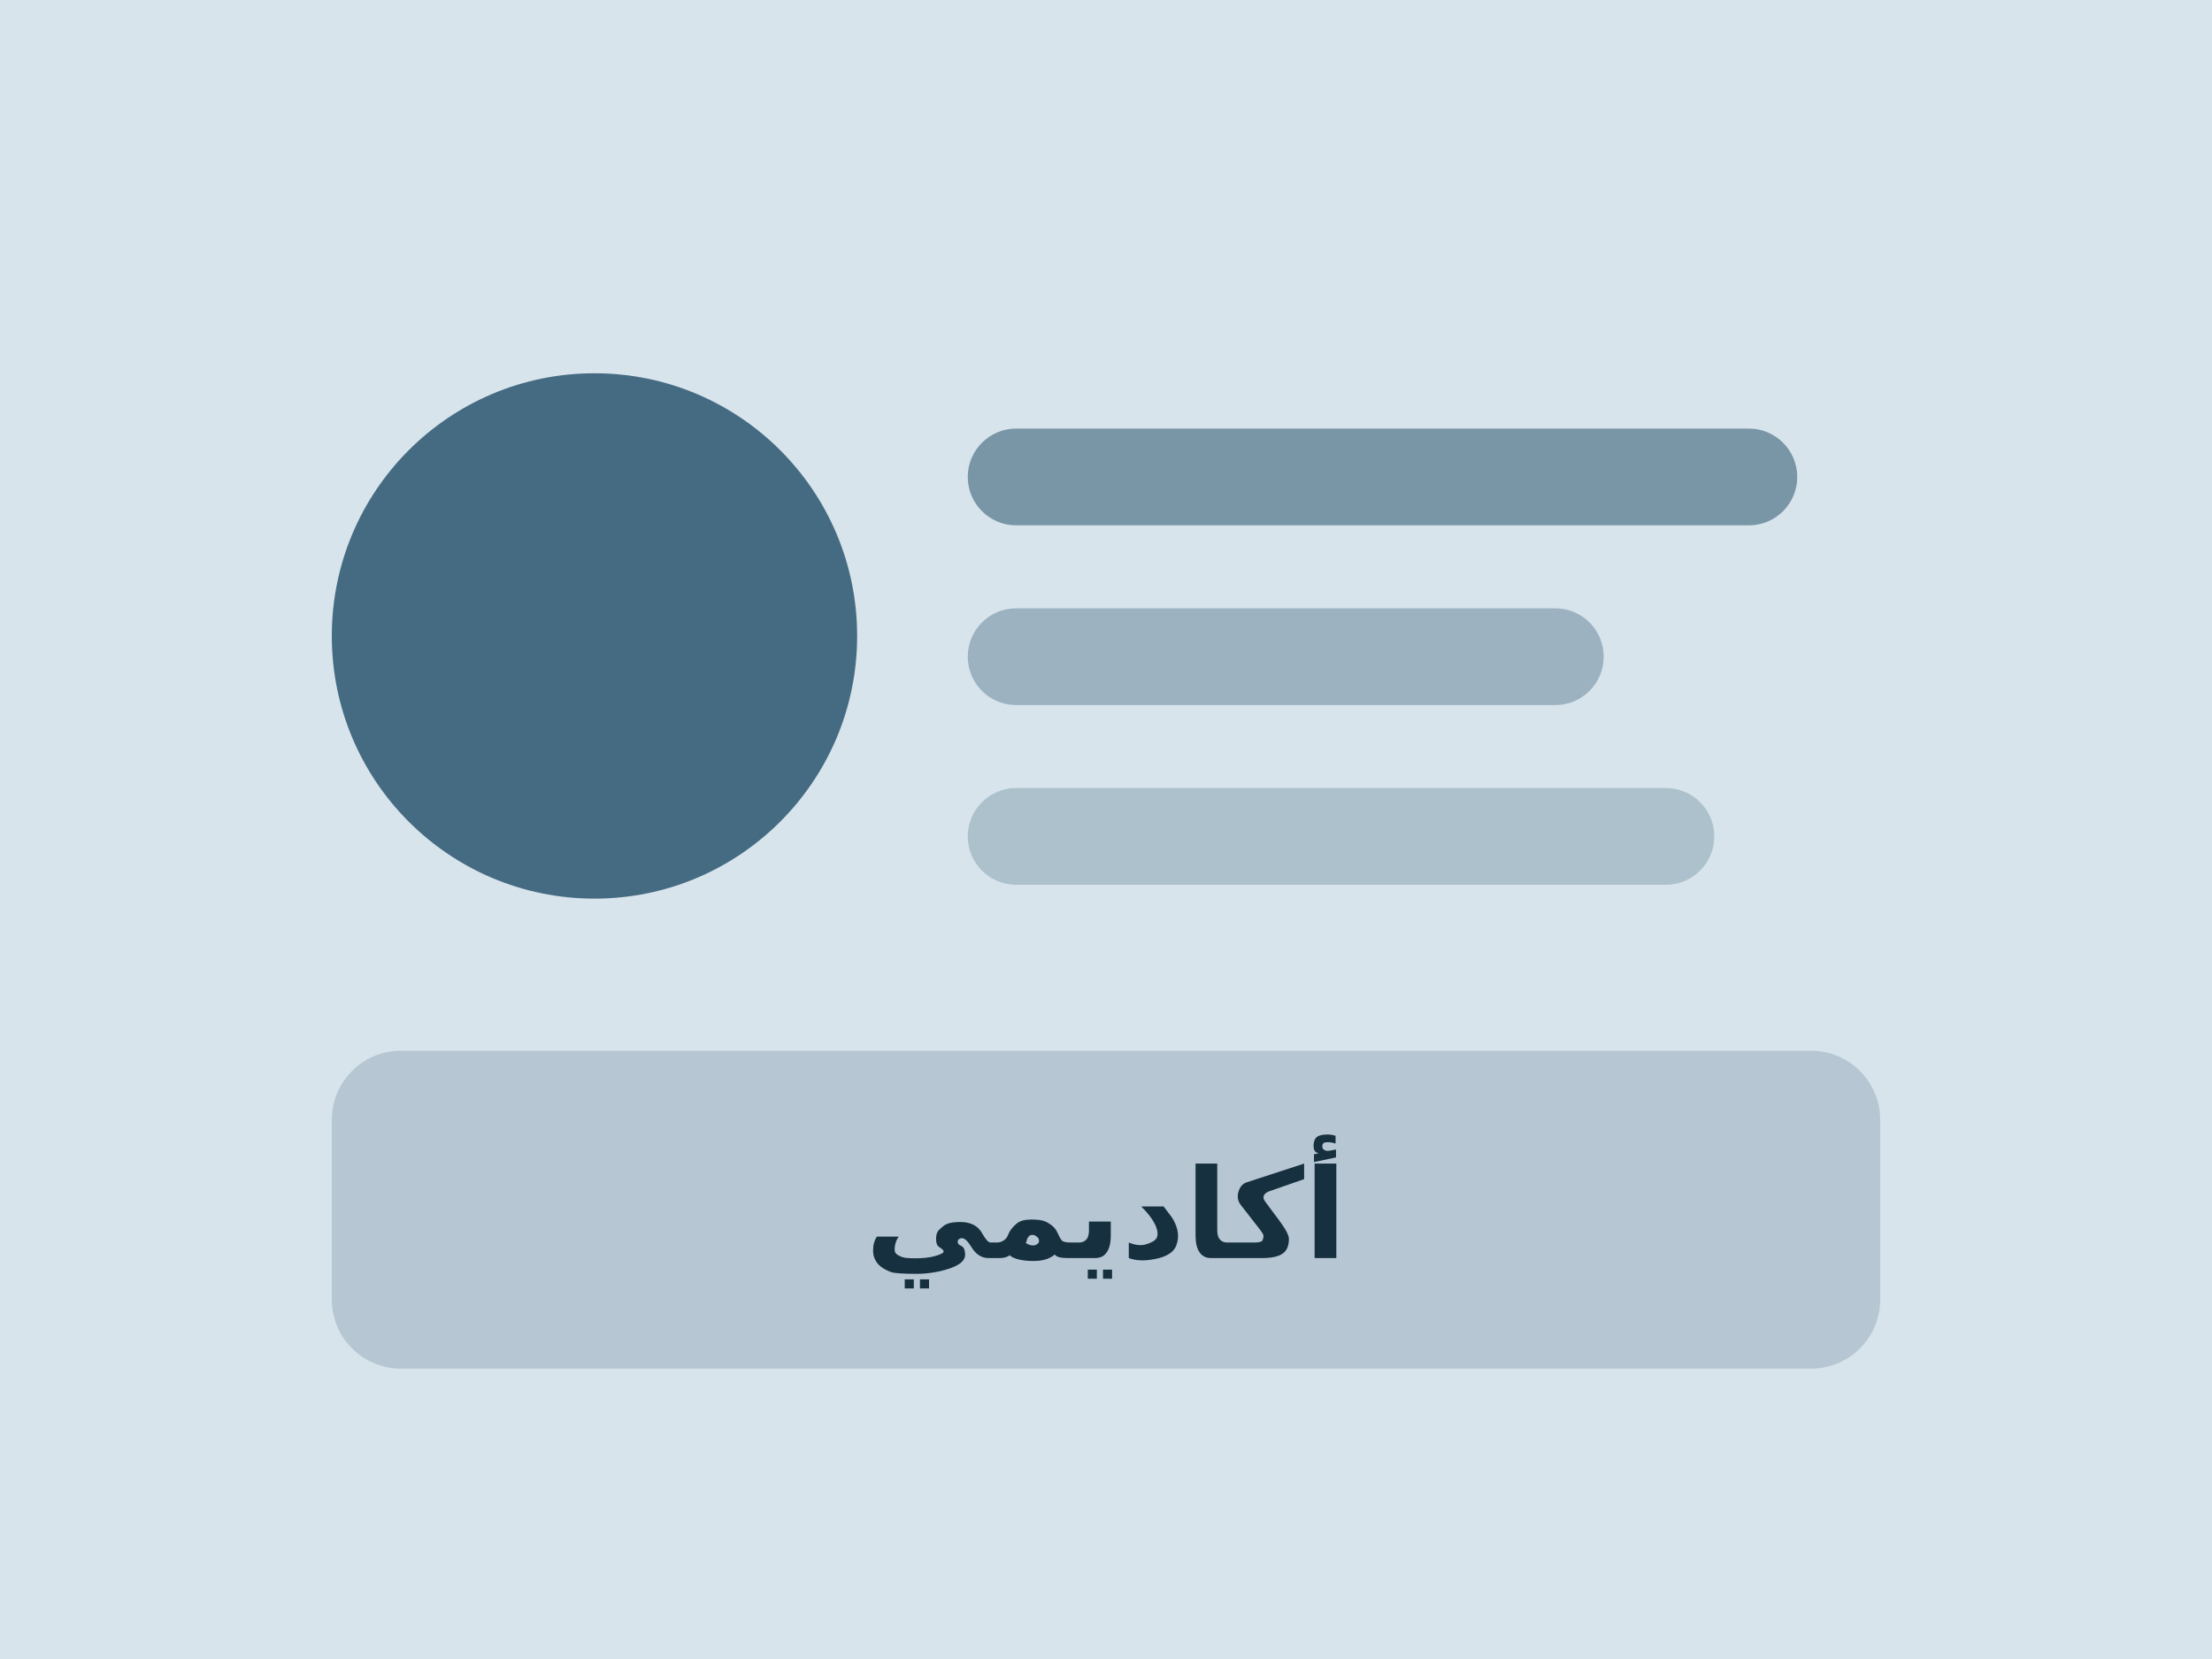
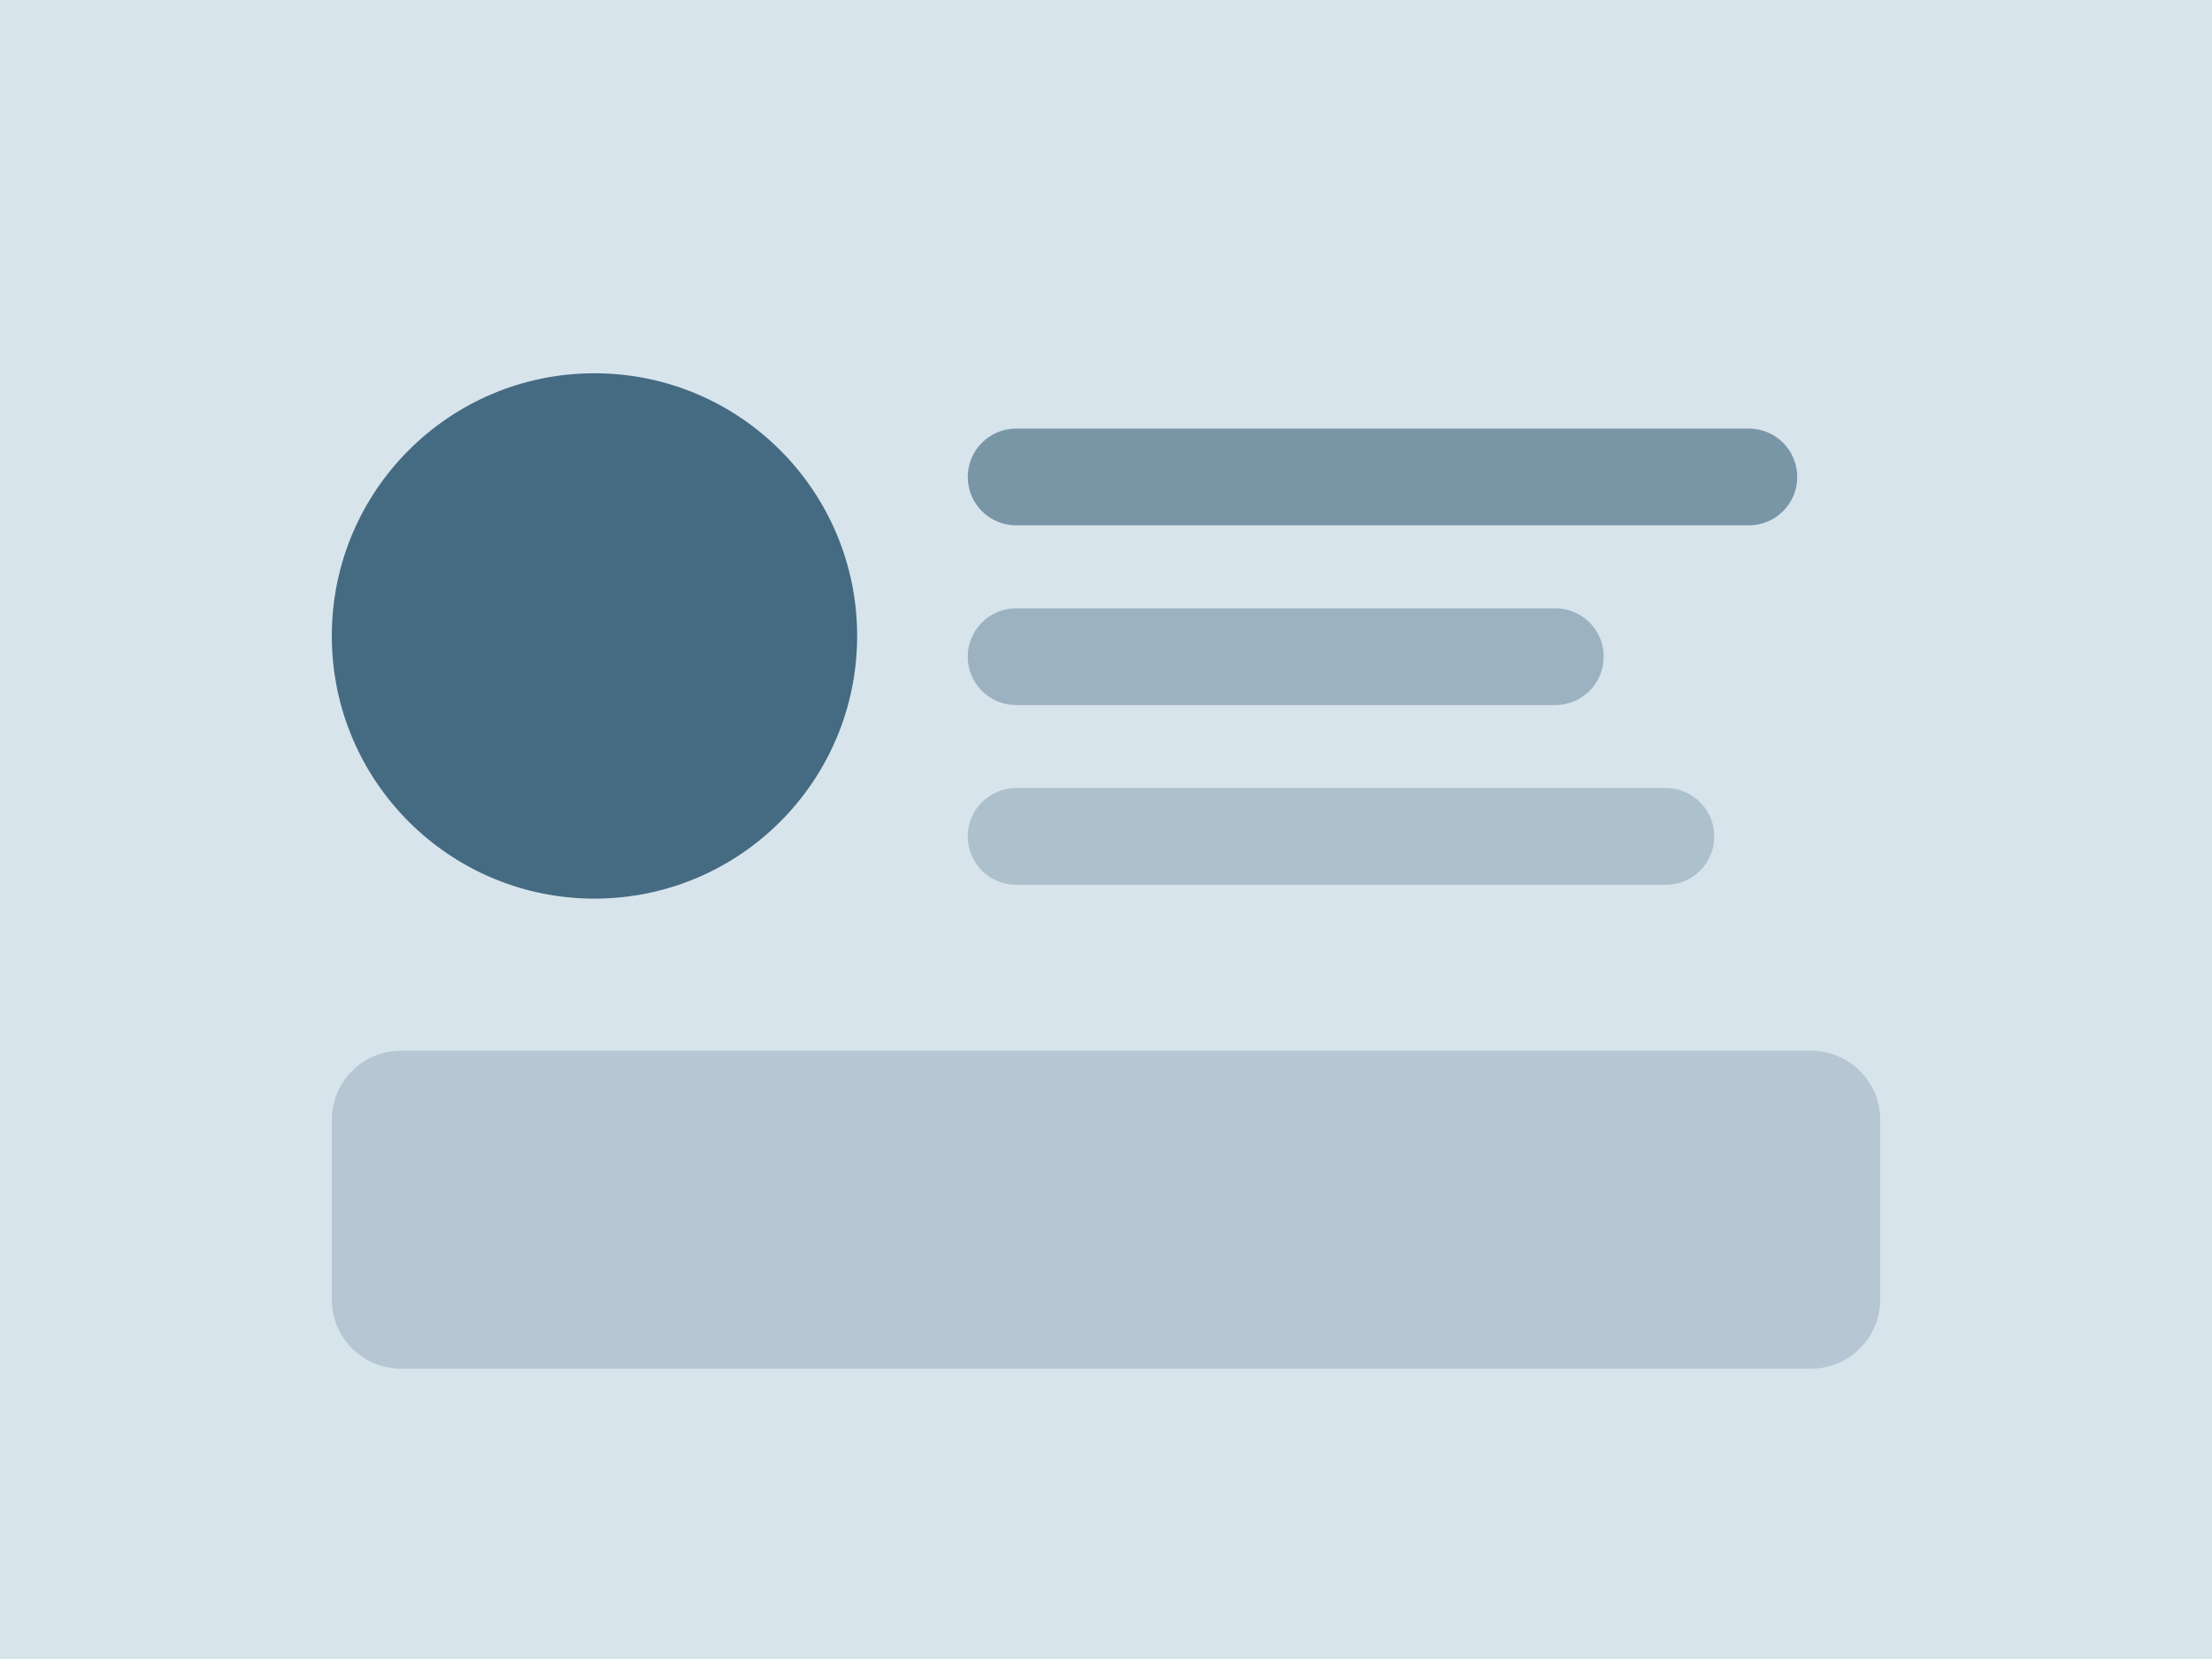
<svg xmlns="http://www.w3.org/2000/svg" viewBox="0 0 320 240" width="320" height="240" role="img" aria-label="أسلوب أكاديمي">
  <rect width="320" height="240" fill="#D8E4EC" />
  <circle cx="86" cy="92" r="38" fill="#2C5670" opacity=".85" />
  <rect x="140" y="62" width="120" height="14" rx="7" fill="#2C5670" opacity=".55" />
  <rect x="140" y="88" width="92" height="14" rx="7" fill="#2C5670" opacity=".35" />
  <rect x="140" y="114" width="108" height="14" rx="7" fill="#2C5670" opacity=".25" />
  <rect x="48" y="152" width="224" height="46" rx="10" fill="#2C5670" opacity=".2" />
-   <text x="160" y="182" text-anchor="middle" font-family="IBM Plex Sans Arabic, Tahoma, sans-serif" font-size="18" font-weight="600" fill="#16303F" direction="rtl">أكاديمي</text>
</svg>
